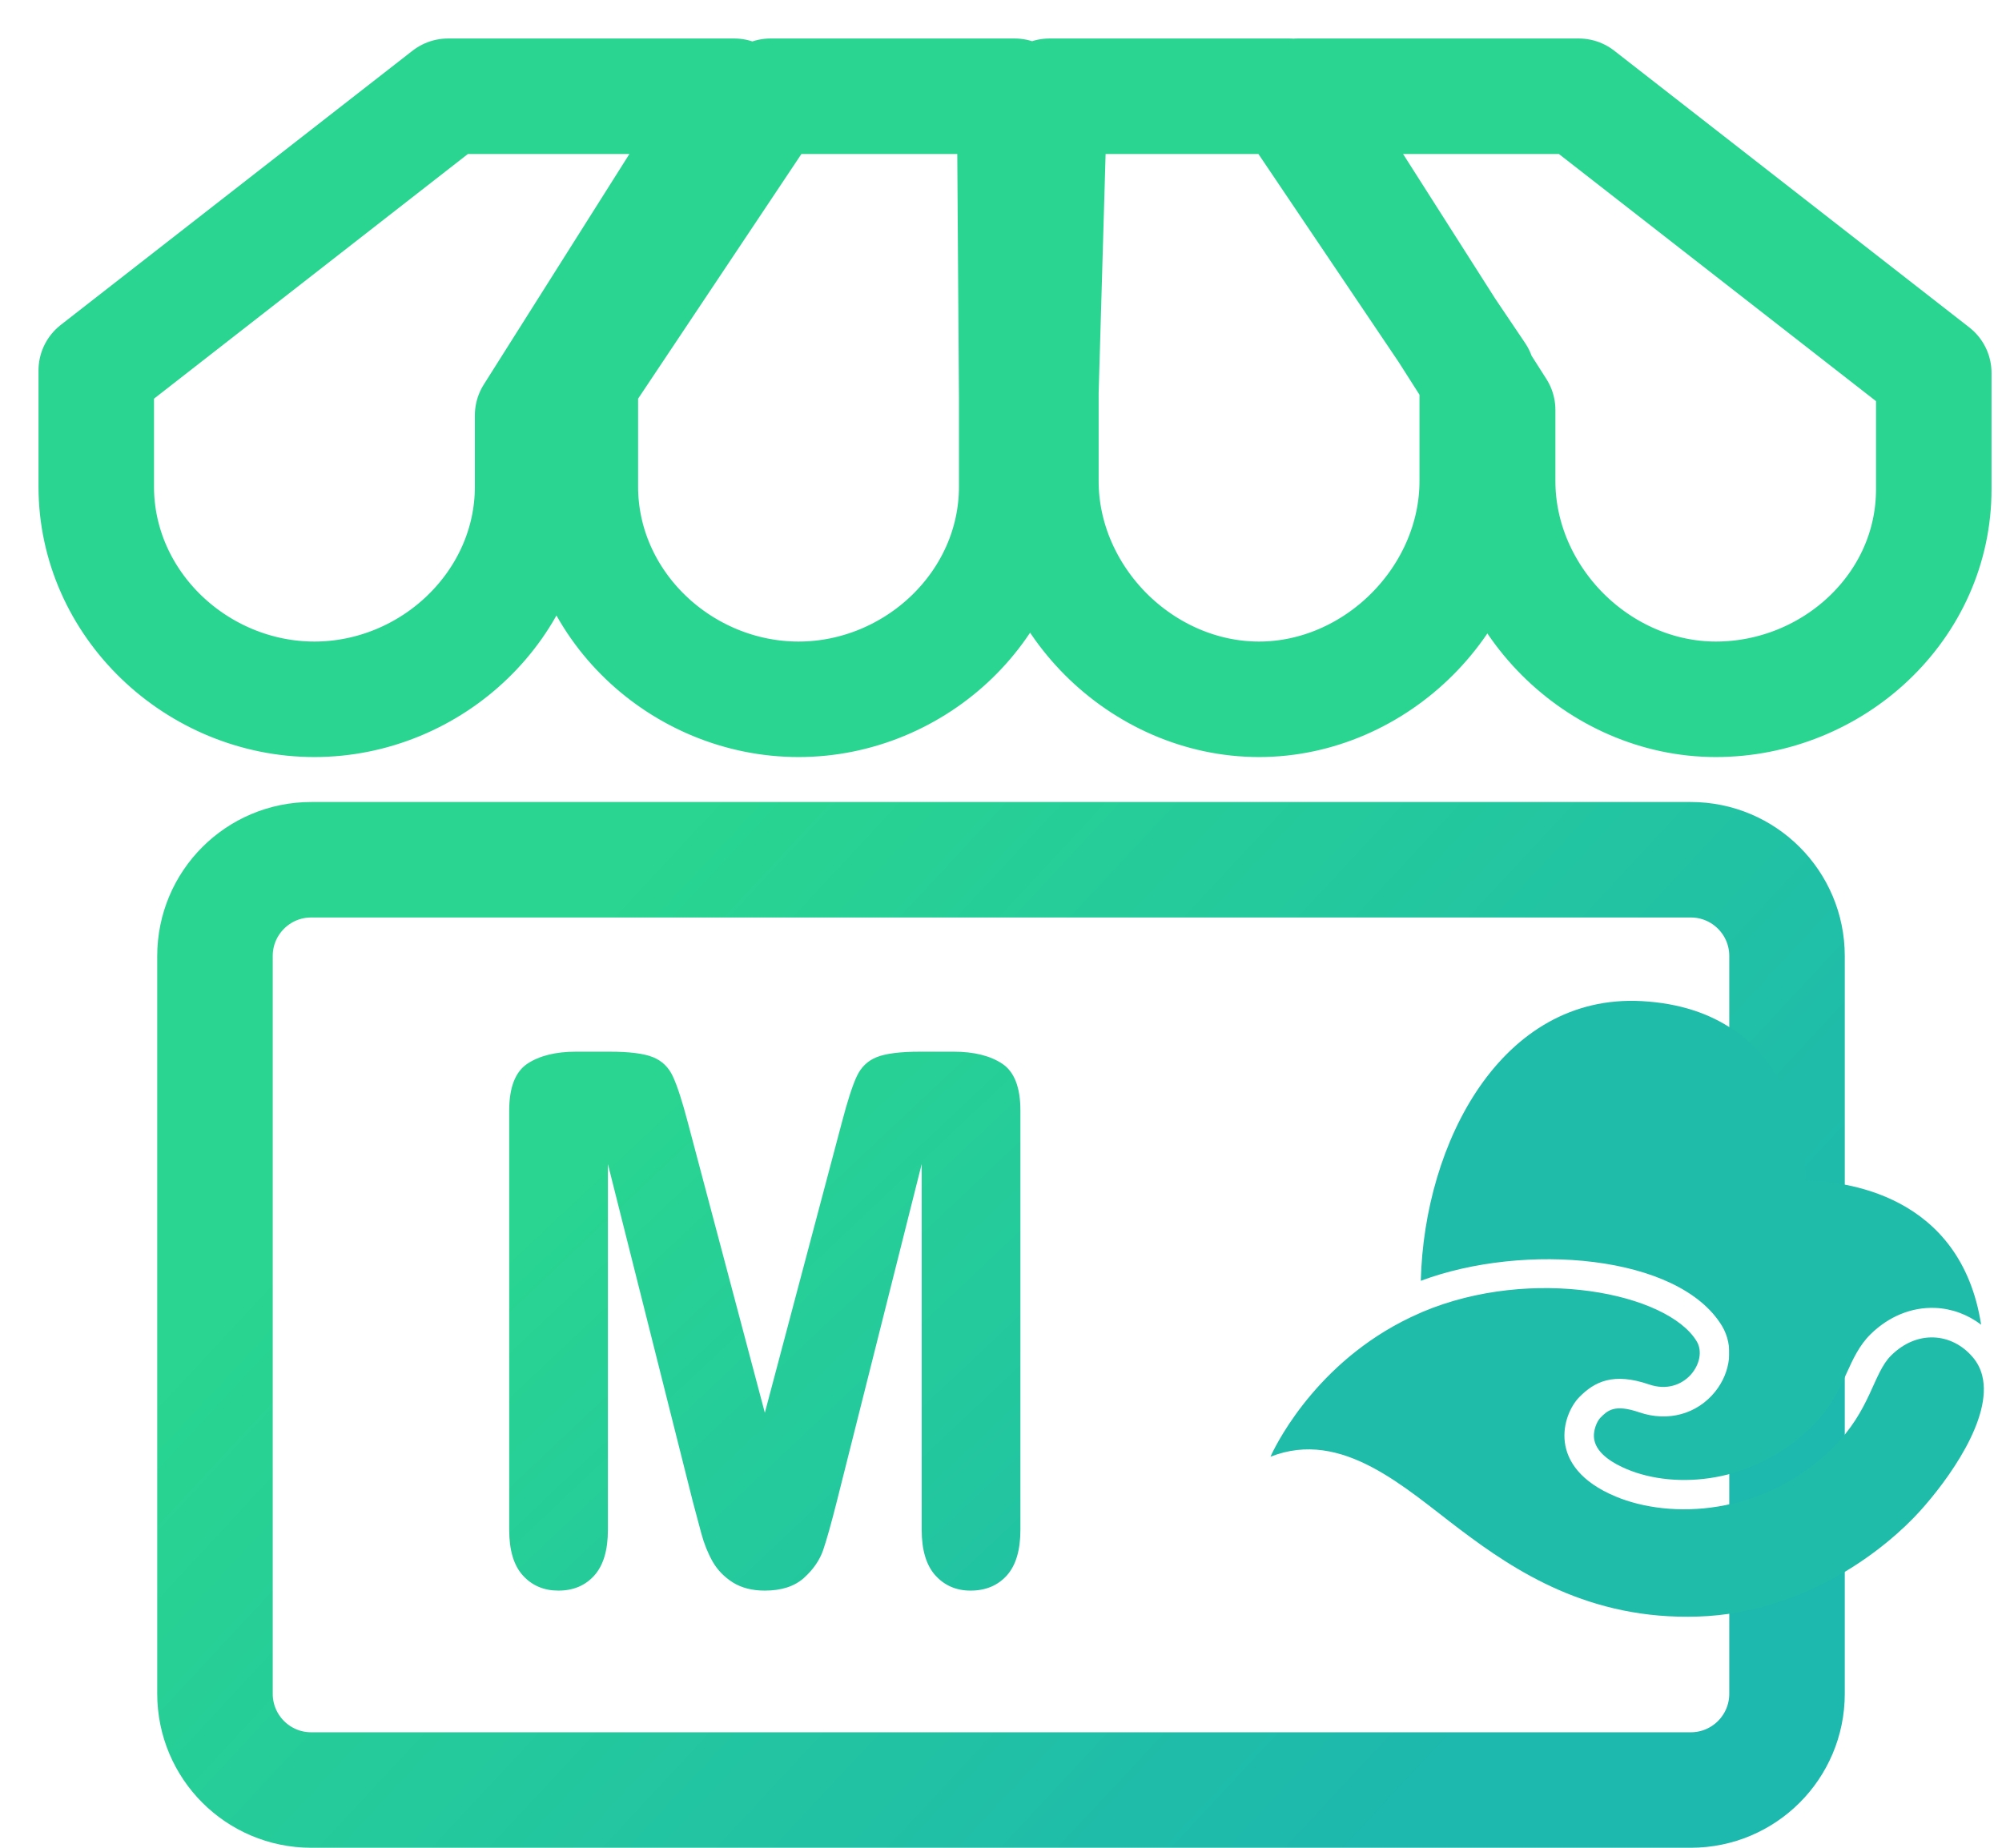
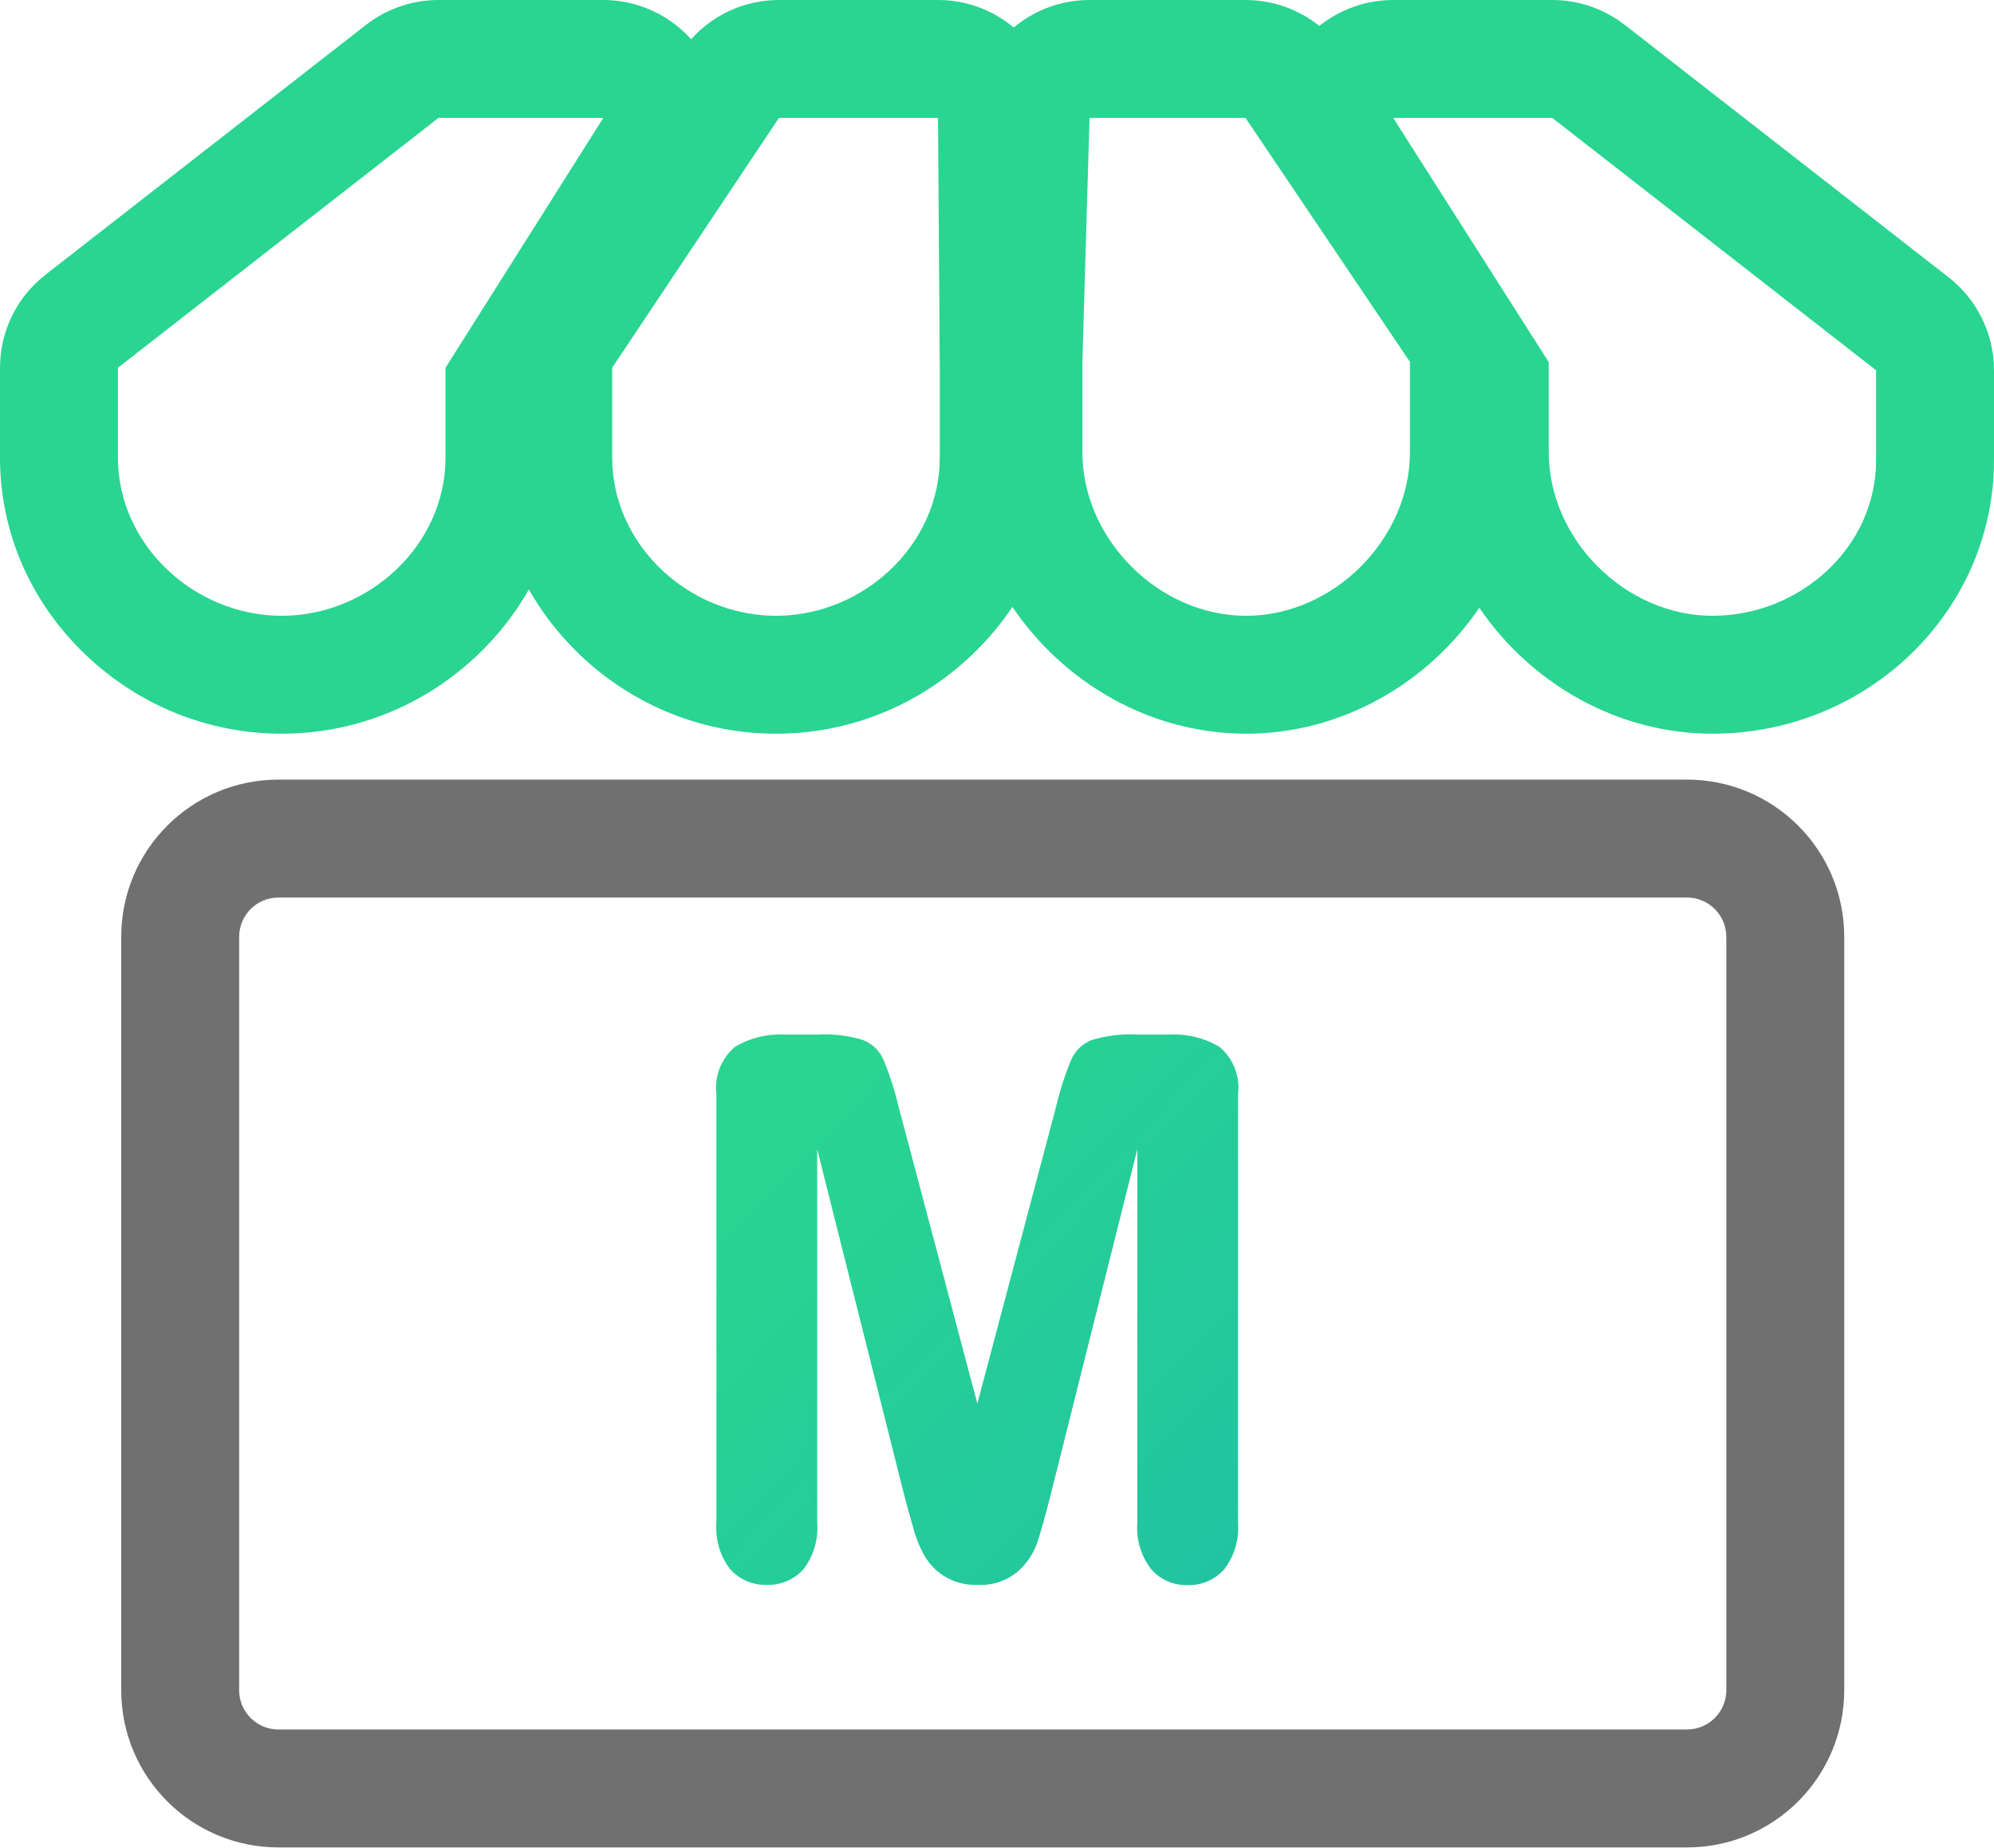
- <svg xmlns="http://www.w3.org/2000/svg" width="26px" height="24px" viewBox="0 0 26 24" version="1.1">
+ <svg xmlns="http://www.w3.org/2000/svg" width="25.364" height="23.5" viewBox="0 0 25.364 23.5">
  <defs>
-     <linearGradient x1="12.23%" y1="27.839%" x2="91.974%" y2="71.564%" id="linearGradient-1">
-       <stop stop-color="#29D590" offset="0%" />
-       <stop stop-color="#1DB8AE" offset="100%" />
-     </linearGradient>
-     <linearGradient x1="20.914%" y1="16.531%" x2="94.969%" y2="100%" id="linearGradient-2">
-       <stop stop-color="#29D591" offset="0%" />
-       <stop stop-color="#21C3A2" offset="100%" />
+     <linearGradient id="linear-gradient" x1="0.177" y1="0.165" x2="1" y2="1" gradientUnits="objectBoundingBox">
+       <stop offset="0" stop-color="#29d591" />
+       <stop offset="1" stop-color="#21c3a2" />
    </linearGradient>
  </defs>
-   <g id="pub" stroke="none" stroke-width="1" fill="none" fill-rule="evenodd">
-     <g id="Artboard" transform="translate(-474, -1432)">
-       <g id="Group-5" transform="translate(476, 1434)">
-         <path d="M11.177,-0.75 L11.204,3.178 L11.204,4.322 C11.204,5.081 10.88,5.772 10.36,6.274 C9.841,6.775 9.129,7.083 8.371,7.083 C7.612,7.083 6.9,6.775 6.381,6.274 C5.861,5.772 5.537,5.08 5.537,4.321 L5.537,2.951 L8.007,-0.75 L11.177,-0.75 Z M7.535,-0.75 L4.917,3.395 L4.917,4.322 C4.917,5.081 4.592,5.772 4.072,6.274 C3.554,6.775 2.842,7.083 2.083,7.083 C1.324,7.083 0.613,6.775 0.094,6.274 C-0.426,5.772 -0.75,5.08 -0.75,4.321 L-0.75,2.812 L3.819,-0.75 L7.535,-0.75 Z M14.742,-0.75 L17.185,2.875 L17.185,4.248 C17.185,5.003 16.861,5.716 16.34,6.237 C15.819,6.759 15.106,7.083 14.351,7.083 C13.595,7.083 12.883,6.76 12.362,6.239 C11.842,5.718 11.518,5.006 11.518,4.25 L11.518,3.095 L11.63,-0.75 L14.742,-0.75 Z M18.503,-0.75 L23.114,2.844 L23.114,4.354 C23.114,5.116 22.79,5.797 22.271,6.29 C21.754,6.782 21.043,7.083 20.283,7.083 C19.528,7.083 18.815,6.76 18.294,6.239 C17.774,5.718 17.45,5.006 17.45,4.25 L17.45,3.325 L14.855,-0.75 L18.503,-0.75 Z" id="Shape" stroke="#29D590" stroke-width="1.5" stroke-linejoin="round" fill-rule="nonzero" />
-         <path d="M19.958,9.167 C20.304,9.167 20.616,9.307 20.842,9.533 C21.068,9.759 21.208,10.071 21.208,10.417 L21.208,20 C21.208,20.345 21.068,20.658 20.842,20.884 C20.616,21.11 20.304,21.25 19.958,21.25 L2.042,21.25 C1.696,21.25 1.384,21.11 1.158,20.884 C0.932,20.658 0.792,20.345 0.792,20 L0.792,10.417 C0.792,10.071 0.932,9.759 1.158,9.533 C1.384,9.307 1.696,9.167 2.042,9.167 Z" id="Path" stroke="url(#linearGradient-1)" stroke-width="1.5" fill-rule="nonzero" />
-         <path d="M6.998,17.505 L5.895,13.12 L5.895,17.871 C5.895,18.134 5.836,18.332 5.719,18.463 C5.602,18.594 5.446,18.66 5.252,18.66 C5.064,18.66 4.911,18.595 4.792,18.465 C4.673,18.335 4.613,18.137 4.613,17.871 L4.613,12.425 C4.613,12.125 4.692,11.922 4.848,11.817 C5.005,11.713 5.216,11.66 5.482,11.66 L5.914,11.66 C6.174,11.66 6.362,11.684 6.479,11.731 C6.597,11.778 6.684,11.862 6.74,11.984 C6.796,12.106 6.861,12.305 6.933,12.58 L7.933,16.35 L8.933,12.58 C9.005,12.305 9.069,12.106 9.125,11.984 C9.181,11.862 9.268,11.778 9.386,11.731 C9.503,11.684 9.692,11.66 9.951,11.66 L10.383,11.66 C10.649,11.66 10.861,11.713 11.017,11.817 C11.174,11.922 11.252,12.125 11.252,12.425 L11.252,17.871 C11.252,18.134 11.193,18.332 11.076,18.463 C10.958,18.594 10.801,18.66 10.604,18.66 C10.419,18.66 10.267,18.594 10.148,18.463 C10.03,18.332 9.97,18.134 9.97,17.871 L9.97,13.12 L8.867,17.505 C8.795,17.79 8.736,17.999 8.691,18.132 C8.645,18.265 8.562,18.386 8.44,18.496 C8.318,18.605 8.148,18.66 7.933,18.66 C7.77,18.66 7.632,18.625 7.519,18.555 C7.407,18.484 7.319,18.394 7.256,18.285 C7.194,18.175 7.145,18.054 7.109,17.921 C7.073,17.788 7.036,17.649 6.998,17.505 Z" id="Path" fill="url(#linearGradient-2)" fill-rule="nonzero" />
-         <g id="Fill-2473" transform="translate(13, 10)" fill="#1FBCA9">
-           <path d="M3.474,5.04 C4.899,4.439 6.657,4.794 7.035,5.422 C7.189,5.676 6.879,6.141 6.416,5.982 C5.952,5.823 5.708,5.946 5.51,6.147 C5.293,6.368 5.069,7.057 5.983,7.438 C6.685,7.732 7.894,7.702 8.808,6.798 C9.295,6.318 9.325,5.838 9.56,5.606 C9.905,5.265 10.355,5.316 10.619,5.627 C10.681,5.699 10.721,5.78 10.743,5.867 C10.883,6.421 10.298,7.226 9.933,7.629 C9.51,8.097 8.469,8.949 7.056,8.997 C5.642,9.045 4.679,8.408 3.964,7.868 C3.249,7.33 2.432,6.553 1.5,6.921 L1.512,6.894 C1.6,6.707 2.162,5.609 3.441,5.055 C3.452,5.05 3.463,5.045 3.474,5.04 Z M6.138,1.001 L6.317,1.003 C8.343,1.111 8.445,3.039 8.449,3.296 L8.449,3.324 L8.442,3.335 C8.934,3.34 10.463,3.497 10.729,5.206 C10.555,5.074 10.349,4.997 10.132,4.988 C9.827,4.976 9.528,5.098 9.291,5.332 C9.144,5.478 9.064,5.655 8.979,5.842 C8.879,6.063 8.775,6.292 8.539,6.526 C7.775,7.281 6.755,7.345 6.131,7.084 C5.958,7.012 5.743,6.888 5.706,6.706 C5.681,6.582 5.744,6.456 5.783,6.416 C5.876,6.322 5.965,6.233 6.291,6.345 C6.661,6.471 7.038,6.369 7.274,6.077 C7.481,5.82 7.517,5.478 7.364,5.223 C6.803,4.293 4.793,4.134 3.452,4.636 C3.496,2.838 4.502,0.907 6.317,1.003 Z" />
-         </g>
-       </g>
+   <g id="Group_5" data-name="Group 5" transform="translate(1.5 1.5)">
+     <g id="Shape" fill="none" stroke-linejoin="round" stroke-miterlimit="10">
+       <path d="M18.2,4.25V3.106L16.222,0h2.024l4.118,3.21V4.354a2.045,2.045,0,0,1-2.081,1.979A2.136,2.136,0,0,1,18.2,4.25Zm-5.932,0V3.106L12.359,0h1.985l2.092,3.1V4.248a2.084,2.084,0,1,1-4.167,0Zm-5.981.071V3.178L8.408,0h2.024l.022,3.178V4.322a2.084,2.084,0,0,1-4.166,0ZM0,4.321V3.178L4.077,0h2.1L4.167,3.178V4.322A2.085,2.085,0,0,1,0,4.321Z" stroke="none" />
+       <path d="M 20.283 6.333 C 21.393 6.333 22.364 5.466 22.364 4.354 L 22.364 3.21 L 18.246 5.683898862685055e-08 L 16.222 5.683898862685055e-08 L 18.2 3.106 L 18.2 4.25 C 18.2 5.361 19.173 6.333 20.283 6.333 M 14.351 6.333 C 15.462 6.333 16.435 5.359 16.435 4.248 L 16.435 3.104 L 14.343 5.683898862685055e-08 L 12.359 5.683898862685055e-08 L 12.268 3.106 L 12.268 4.25 C 12.268 5.361 13.24 6.333 14.351 6.333 M 8.371 6.333 C 9.482 6.333 10.454 5.432 10.454 4.322 L 10.454 3.178 L 10.432 5.683898862685055e-08 L 8.408 5.683898862685055e-08 L 6.287 3.178 L 6.287 4.321 C 6.287 5.432 7.259 6.333 8.371 6.333 M 2.084 6.333 C 3.195 6.333 4.167 5.432 4.167 4.322 L 4.167 3.178 L 6.174 5.683898862685055e-08 L 4.077 5.683898862685055e-08 L 7.049560508676223e-07 3.178 L 7.049560508676223e-07 4.321 C 7.049560508676223e-07 5.432 0.972 6.333 2.084 6.333 M 20.283 7.833 C 19.067 7.833 17.968 7.189 17.317 6.231 C 16.666 7.189 15.568 7.833 14.351 7.833 C 13.13 7.833 12.028 7.184 11.378 6.22 C 11.232 6.438 11.061 6.642 10.864 6.83 C 10.186 7.477 9.3 7.833 8.371 7.833 C 7.442 7.833 6.556 7.477 5.877 6.83 C 5.616 6.58 5.398 6.3 5.227 5.998 C 5.057 6.3 4.839 6.58 4.577 6.83 C 3.898 7.477 3.013 7.833 2.084 7.833 C 1.154 7.833 0.269 7.477 -0.41 6.83 C -1.113 6.159 -1.5 5.269 -1.5 4.321 L -1.5 3.178 C -1.5 2.716 -1.287 2.279 -0.922 1.995 L 3.155 -1.183 C 3.418 -1.388 3.743 -1.5 4.077 -1.5 L 6.174 -1.5 C 6.605 -1.5 7.01 -1.315 7.291 -1.001 C 7.573 -1.316 7.978 -1.5 8.408 -1.5 L 10.432 -1.5 C 10.799 -1.5 11.135 -1.368 11.395 -1.15 C 11.656 -1.369 11.993 -1.5 12.359 -1.5 L 14.343 -1.5 C 14.689 -1.5 15.02 -1.381 15.282 -1.17 C 15.544 -1.38 15.874 -1.5 16.222 -1.5 L 18.246 -1.5 C 18.58 -1.5 18.904 -1.388 19.168 -1.183 L 23.286 2.027 C 23.651 2.311 23.864 2.748 23.864 3.21 L 23.864 4.354 C 23.864 6.273 22.258 7.833 20.283 7.833 Z" stroke="none" fill="#29d590" />
    </g>
+     <g id="Path" transform="translate(0.042 8.417)" fill="none" stroke-miterlimit="10">
+       <path d="M21.917,2a2,2,0,0,0-2-2H2A2,2,0,0,0,0,2v9.583a2,2,0,0,0,2,2H19.917a2,2,0,0,0,2-2Z" stroke="none" />
+       <path d="M 2 1.5 C 1.724 1.5 1.5 1.724 1.5 2 L 1.5 11.583 C 1.5 11.859 1.724 12.083 2 12.083 L 19.917 12.083 C 20.192 12.083 20.417 11.859 20.417 11.583 L 20.417 2 C 20.417 1.724 20.192 1.5 19.917 1.5 L 2 1.5 M 2 -3.814697265625e-06 L 19.917 -3.814697265625e-06 C 21.021 -3.814697265625e-06 21.917 0.895 21.917 2 L 21.917 11.583 C 21.917 12.688 21.021 13.583 19.917 13.583 L 2 13.583 C 0.895 13.583 3.814697265625e-06 12.688 3.814697265625e-06 11.583 L 3.814697265625e-06 2 C 3.814697265625e-06 0.895 0.895 -3.814697265625e-06 2 -3.814697265625e-06 Z" stroke="none" fill="#707070" />
+     </g>
+     <path id="Path-2" data-name="Path" d="M2.385,5.845,1.282,1.46V6.211a.865.865,0,0,1-.176.592A.6.6,0,0,1,.638,7a.6.6,0,0,1-.46-.195A.855.855,0,0,1,0,6.211V.765A.683.683,0,0,1,.235.157,1.124,1.124,0,0,1,.869,0H1.3a1.647,1.647,0,0,1,.566.07.475.475,0,0,1,.261.254,3.935,3.935,0,0,1,.192.6l1,3.77,1-3.77a3.935,3.935,0,0,1,.192-.6A.475.475,0,0,1,4.772.07,1.647,1.647,0,0,1,5.338,0H5.77A1.124,1.124,0,0,1,6.4.157a.683.683,0,0,1,.235.608V6.211a.865.865,0,0,1-.176.592.6.6,0,0,1-.472.2.587.587,0,0,1-.455-.2.857.857,0,0,1-.178-.592V1.46l-1.1,4.385q-.108.427-.176.627a.865.865,0,0,1-.251.364A.732.732,0,0,1,3.319,7a.742.742,0,0,1-.676-.376A1.541,1.541,0,0,1,2.5,6.261Q2.441,6.061,2.385,5.845Z" transform="translate(7.613 11.66)" fill="url(#linear-gradient)" />
  </g>
</svg>
